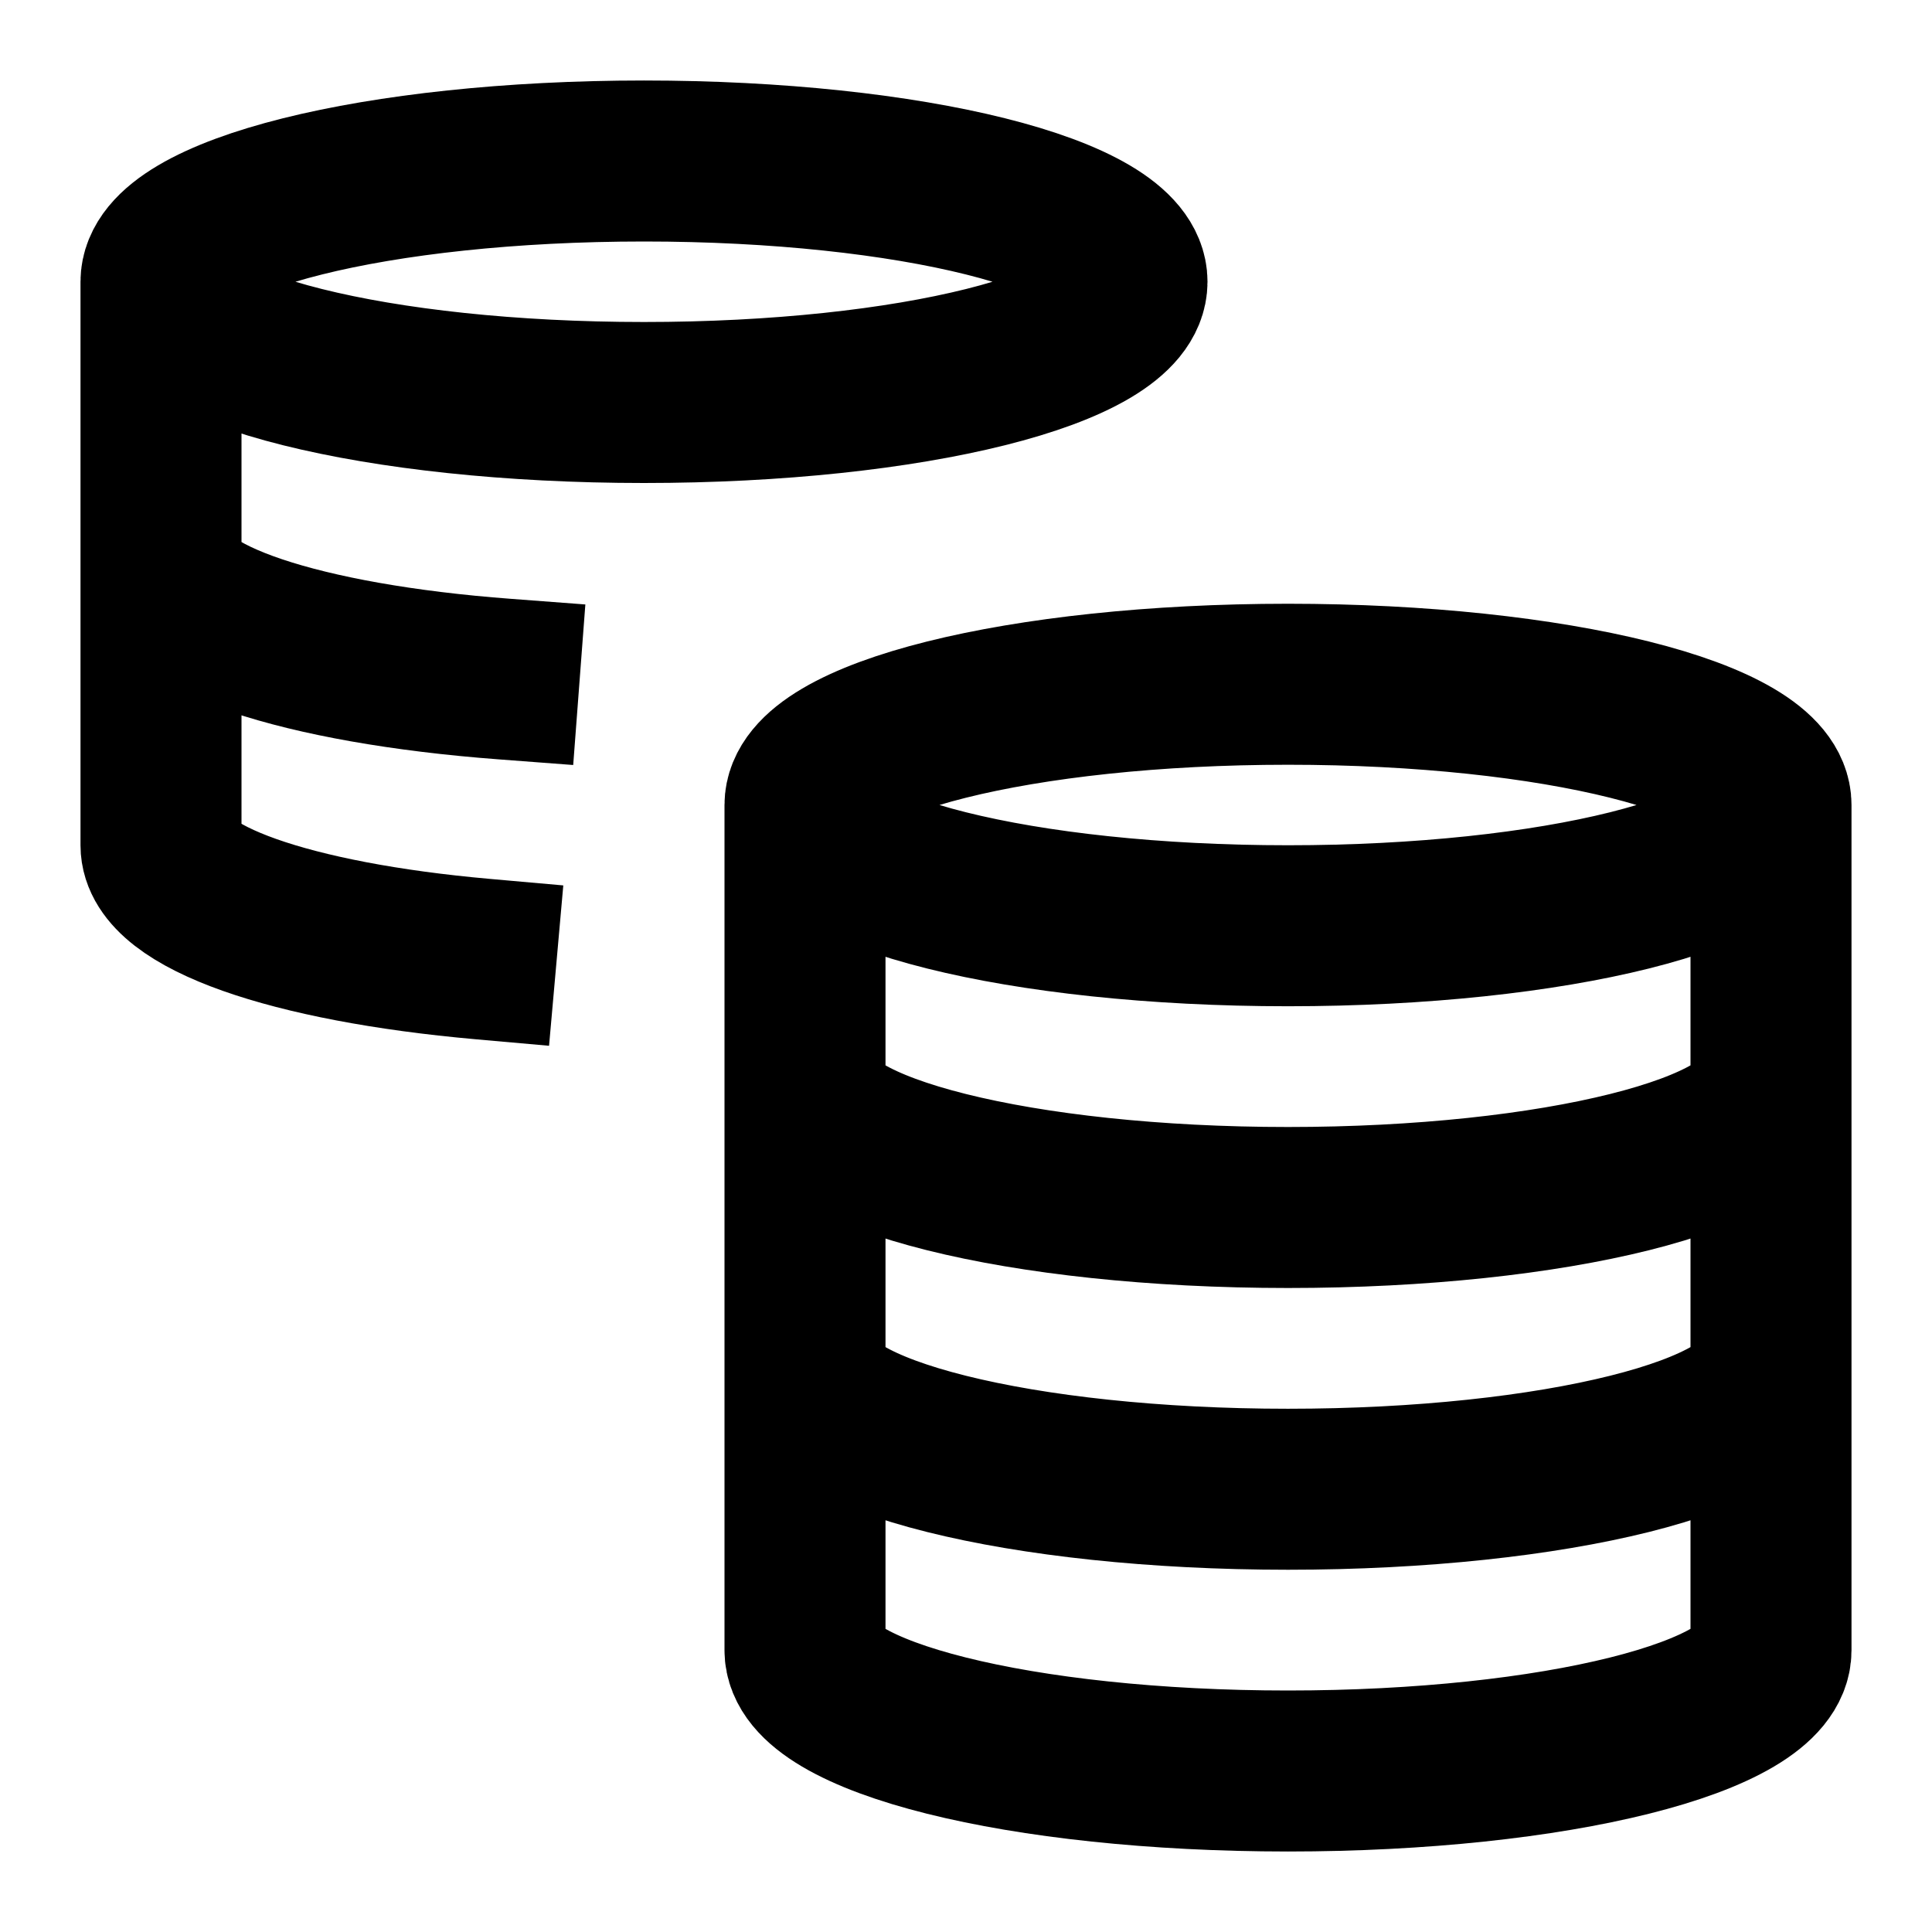
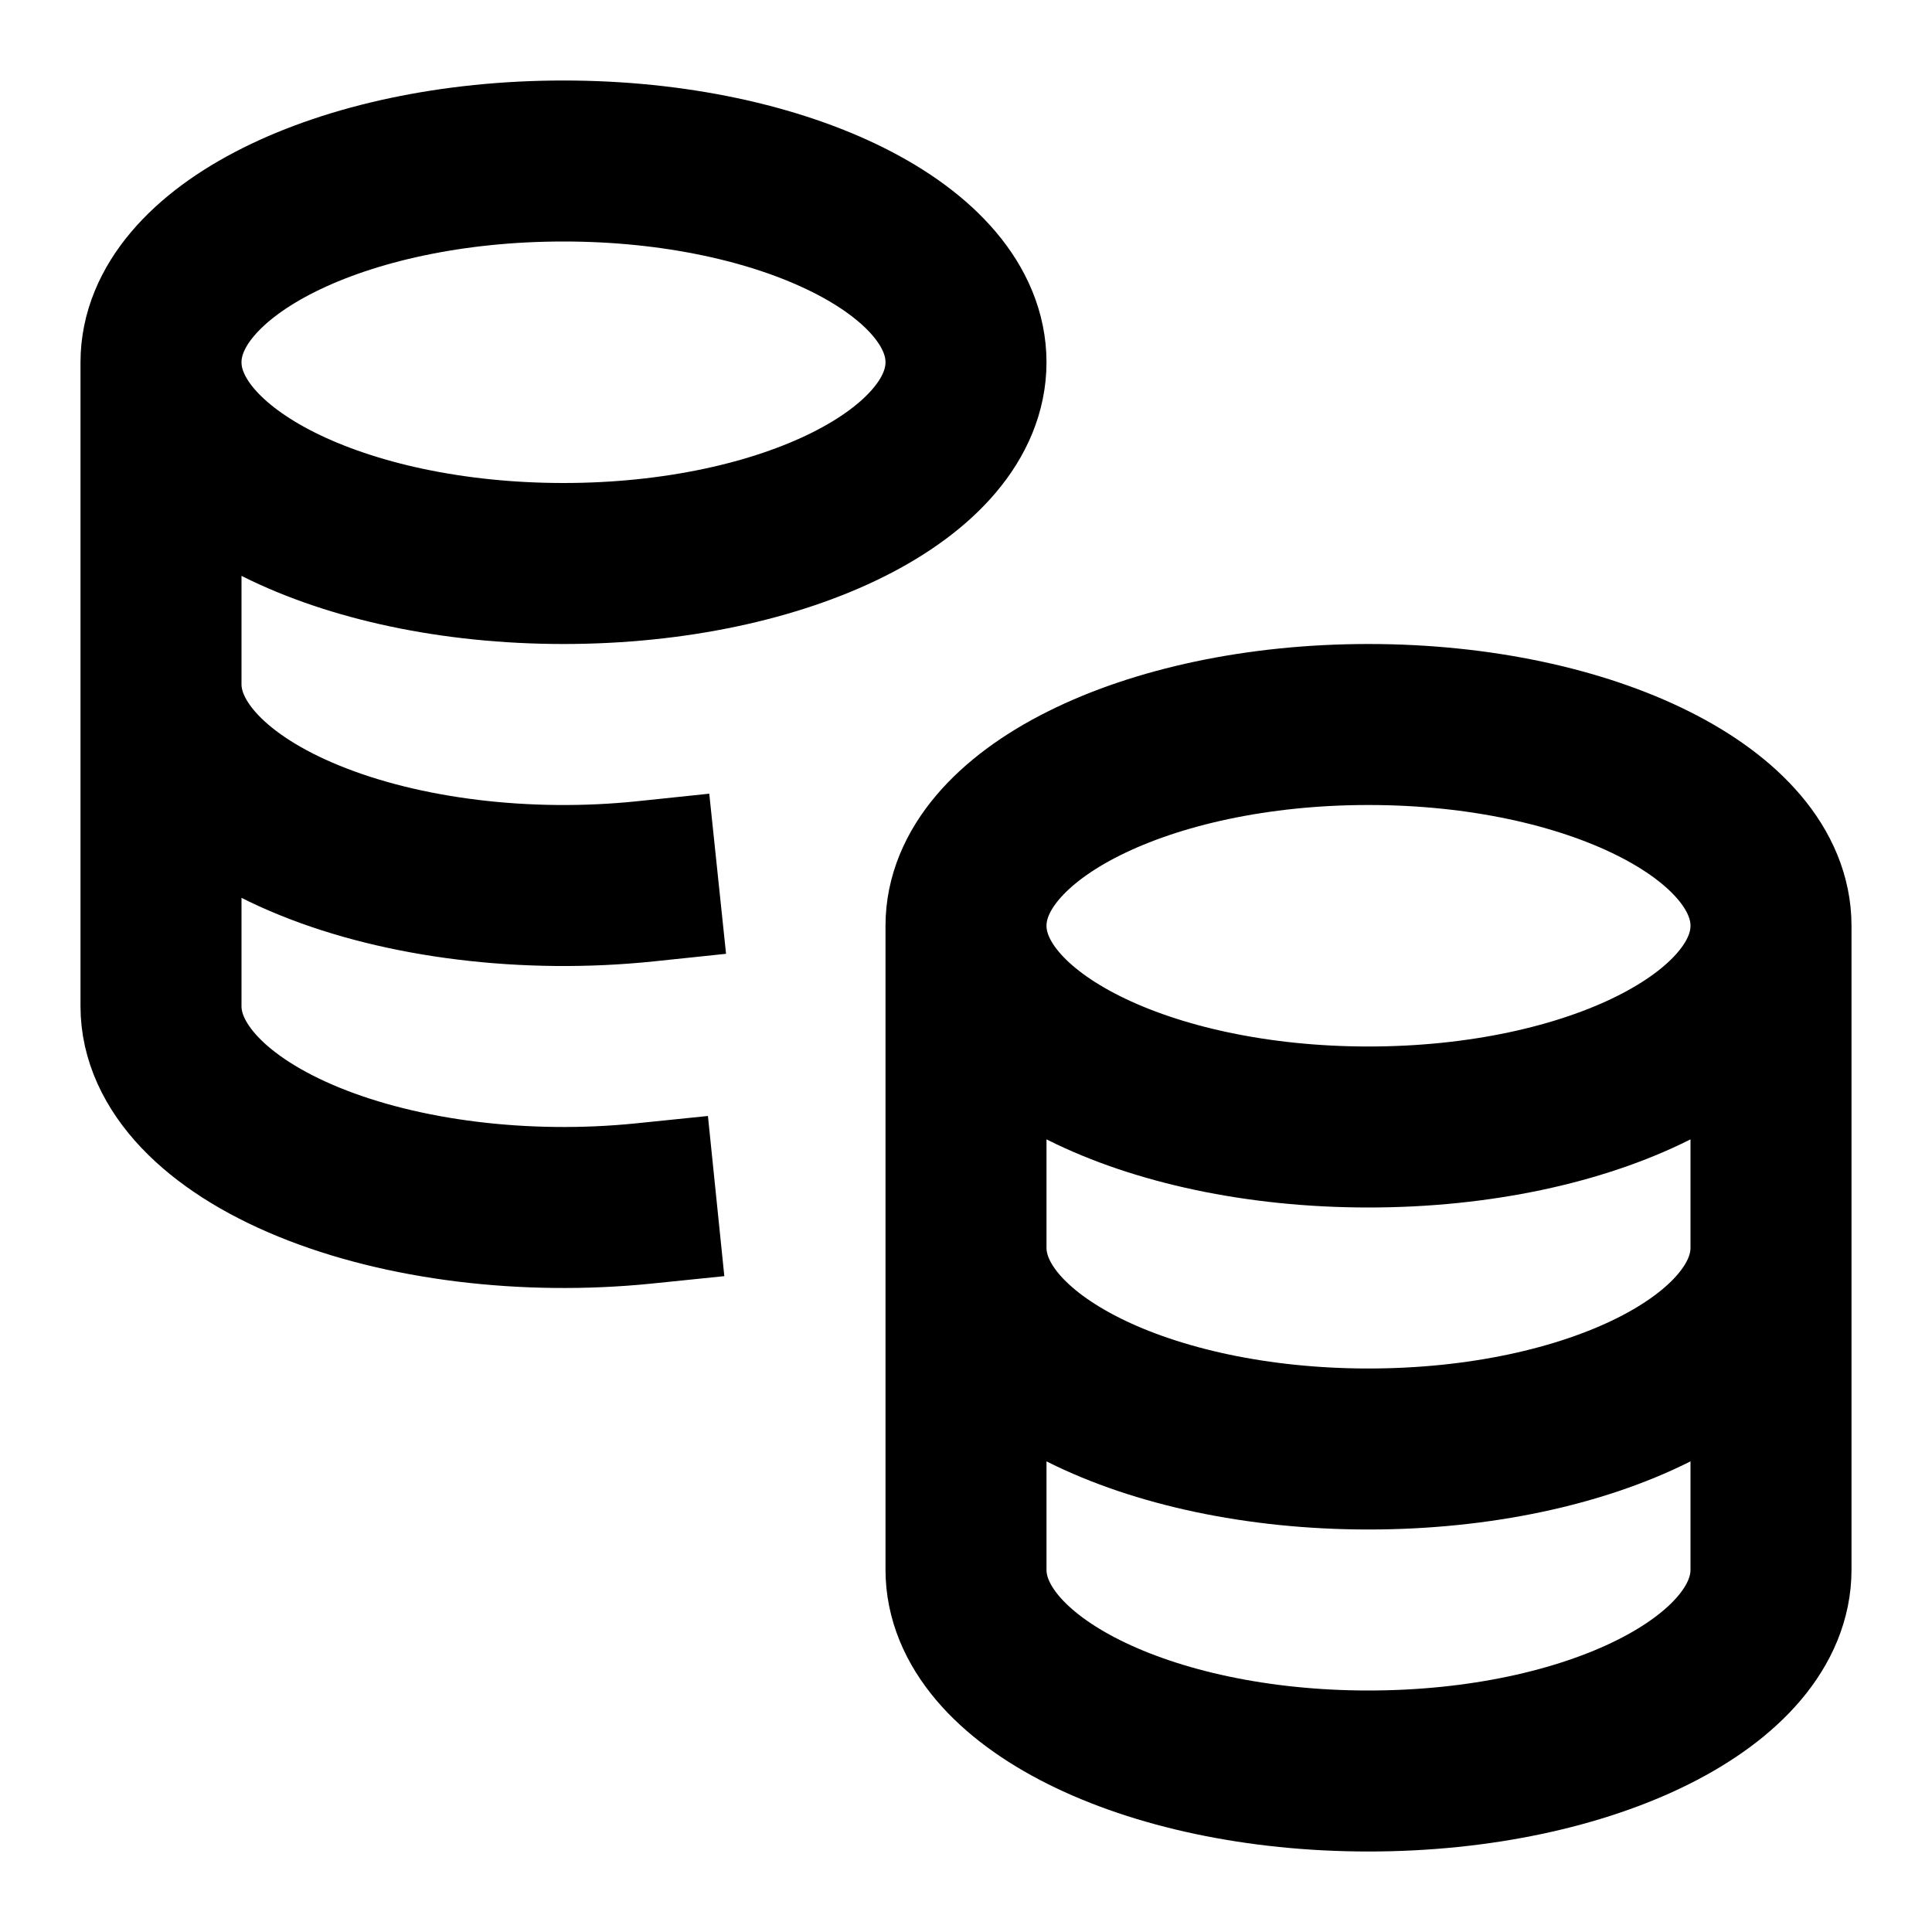
<svg xmlns="http://www.w3.org/2000/svg" width="24" height="24" viewBox="0 0 24 24" fill="none">
-   <path d="M22 10C22 10.828 19.314 11.5 16 11.5C12.686 11.5 10 10.828 10 10C10 9.172 12.686 8.5 16 8.5C19.314 8.5 22 9.172 22 10ZM10 10L10 20.5C10 21.328 12.686 22 16 22C19.314 22 22 21.328 22 20.5L22 10M10 13.5C10 14.328 12.686 15 16 15C19.314 15 22 14.328 22 13.5M10 17C10 17.828 12.686 18.5 16 18.5C19.314 18.5 22 17.828 22 17M14 3.5C14 4.328 11.314 5 8 5C4.686 5 2 4.328 2 3.5C2 2.672 4.686 2 8 2C11.314 2 14 2.672 14 3.5ZM2 3.5L2 10.5C2 11.135 3.601 11.702 5.997 11.914L6.909 11.995M2 7C2 7.662 3.736 8.246 6.271 8.436L7.196 8.506" fill="none" stroke="black" stroke-width="2" stroke-linecap="butt" stroke-linejoin="round" />
+   <path d="M22 11.5C22 12.881 19.761 14 17 14C14.239 14 12 12.881 12 11.5C12 10.119 14.239 9 17 9C19.761 9 22 10.119 22 11.5ZM12 11.5L12 19.5C12 20.881 14.239 22 17 22C19.761 22 22 20.881 22 19.5L22 11.5M12 15.5C12 16.881 14.239 18 17 18C19.761 18 22 16.881 22 15.5M12 4.5C12 5.881 9.761 7 7 7C4.239 7 2 5.881 2 4.5C2 3.119 4.239 2 7 2C9.761 2 12 3.119 12 4.5ZM2 4.5L2 12.5C2 13.25 2.674 13.961 3.837 14.436C4.999 14.911 6.526 15.099 7.997 14.95L8.896 14.858M2 8.5C2 9.252 2.678 9.965 3.845 10.439C5.012 10.914 6.545 11.101 8.018 10.948L8.915 10.854" fill="none" stroke="black" stroke-width="2" stroke-linecap="butt" stroke-linejoin="round" />
</svg>
